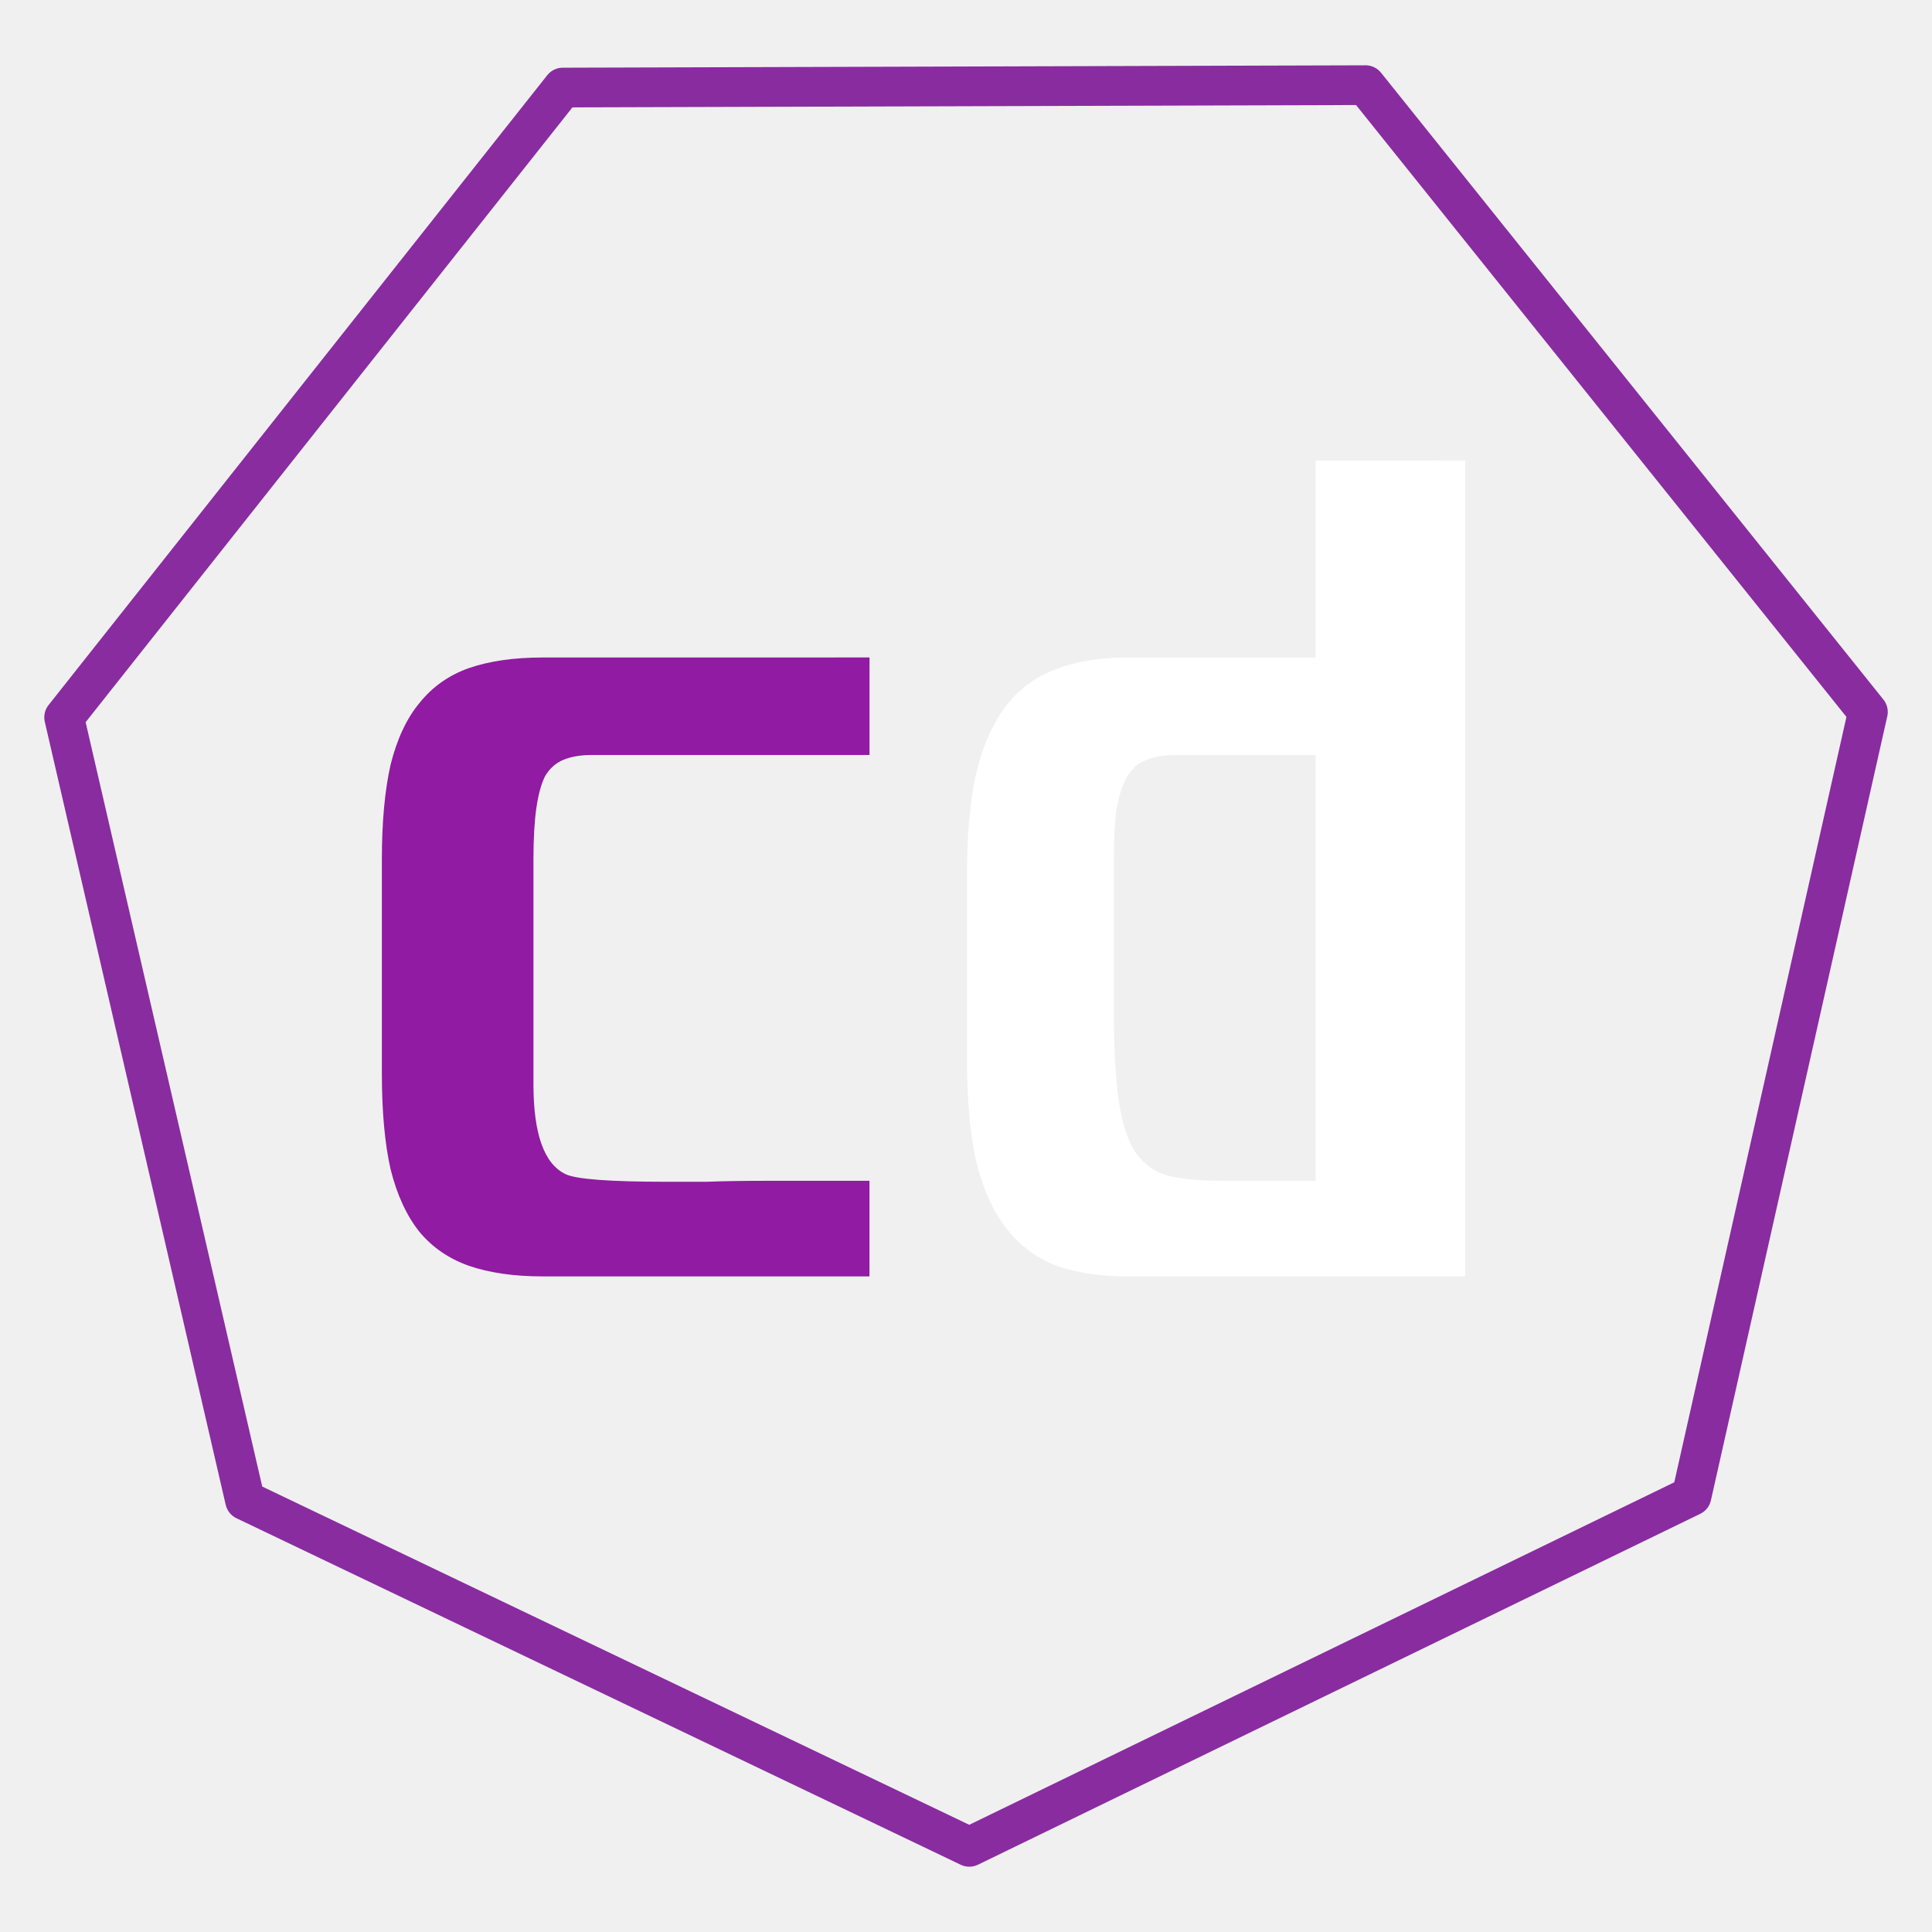
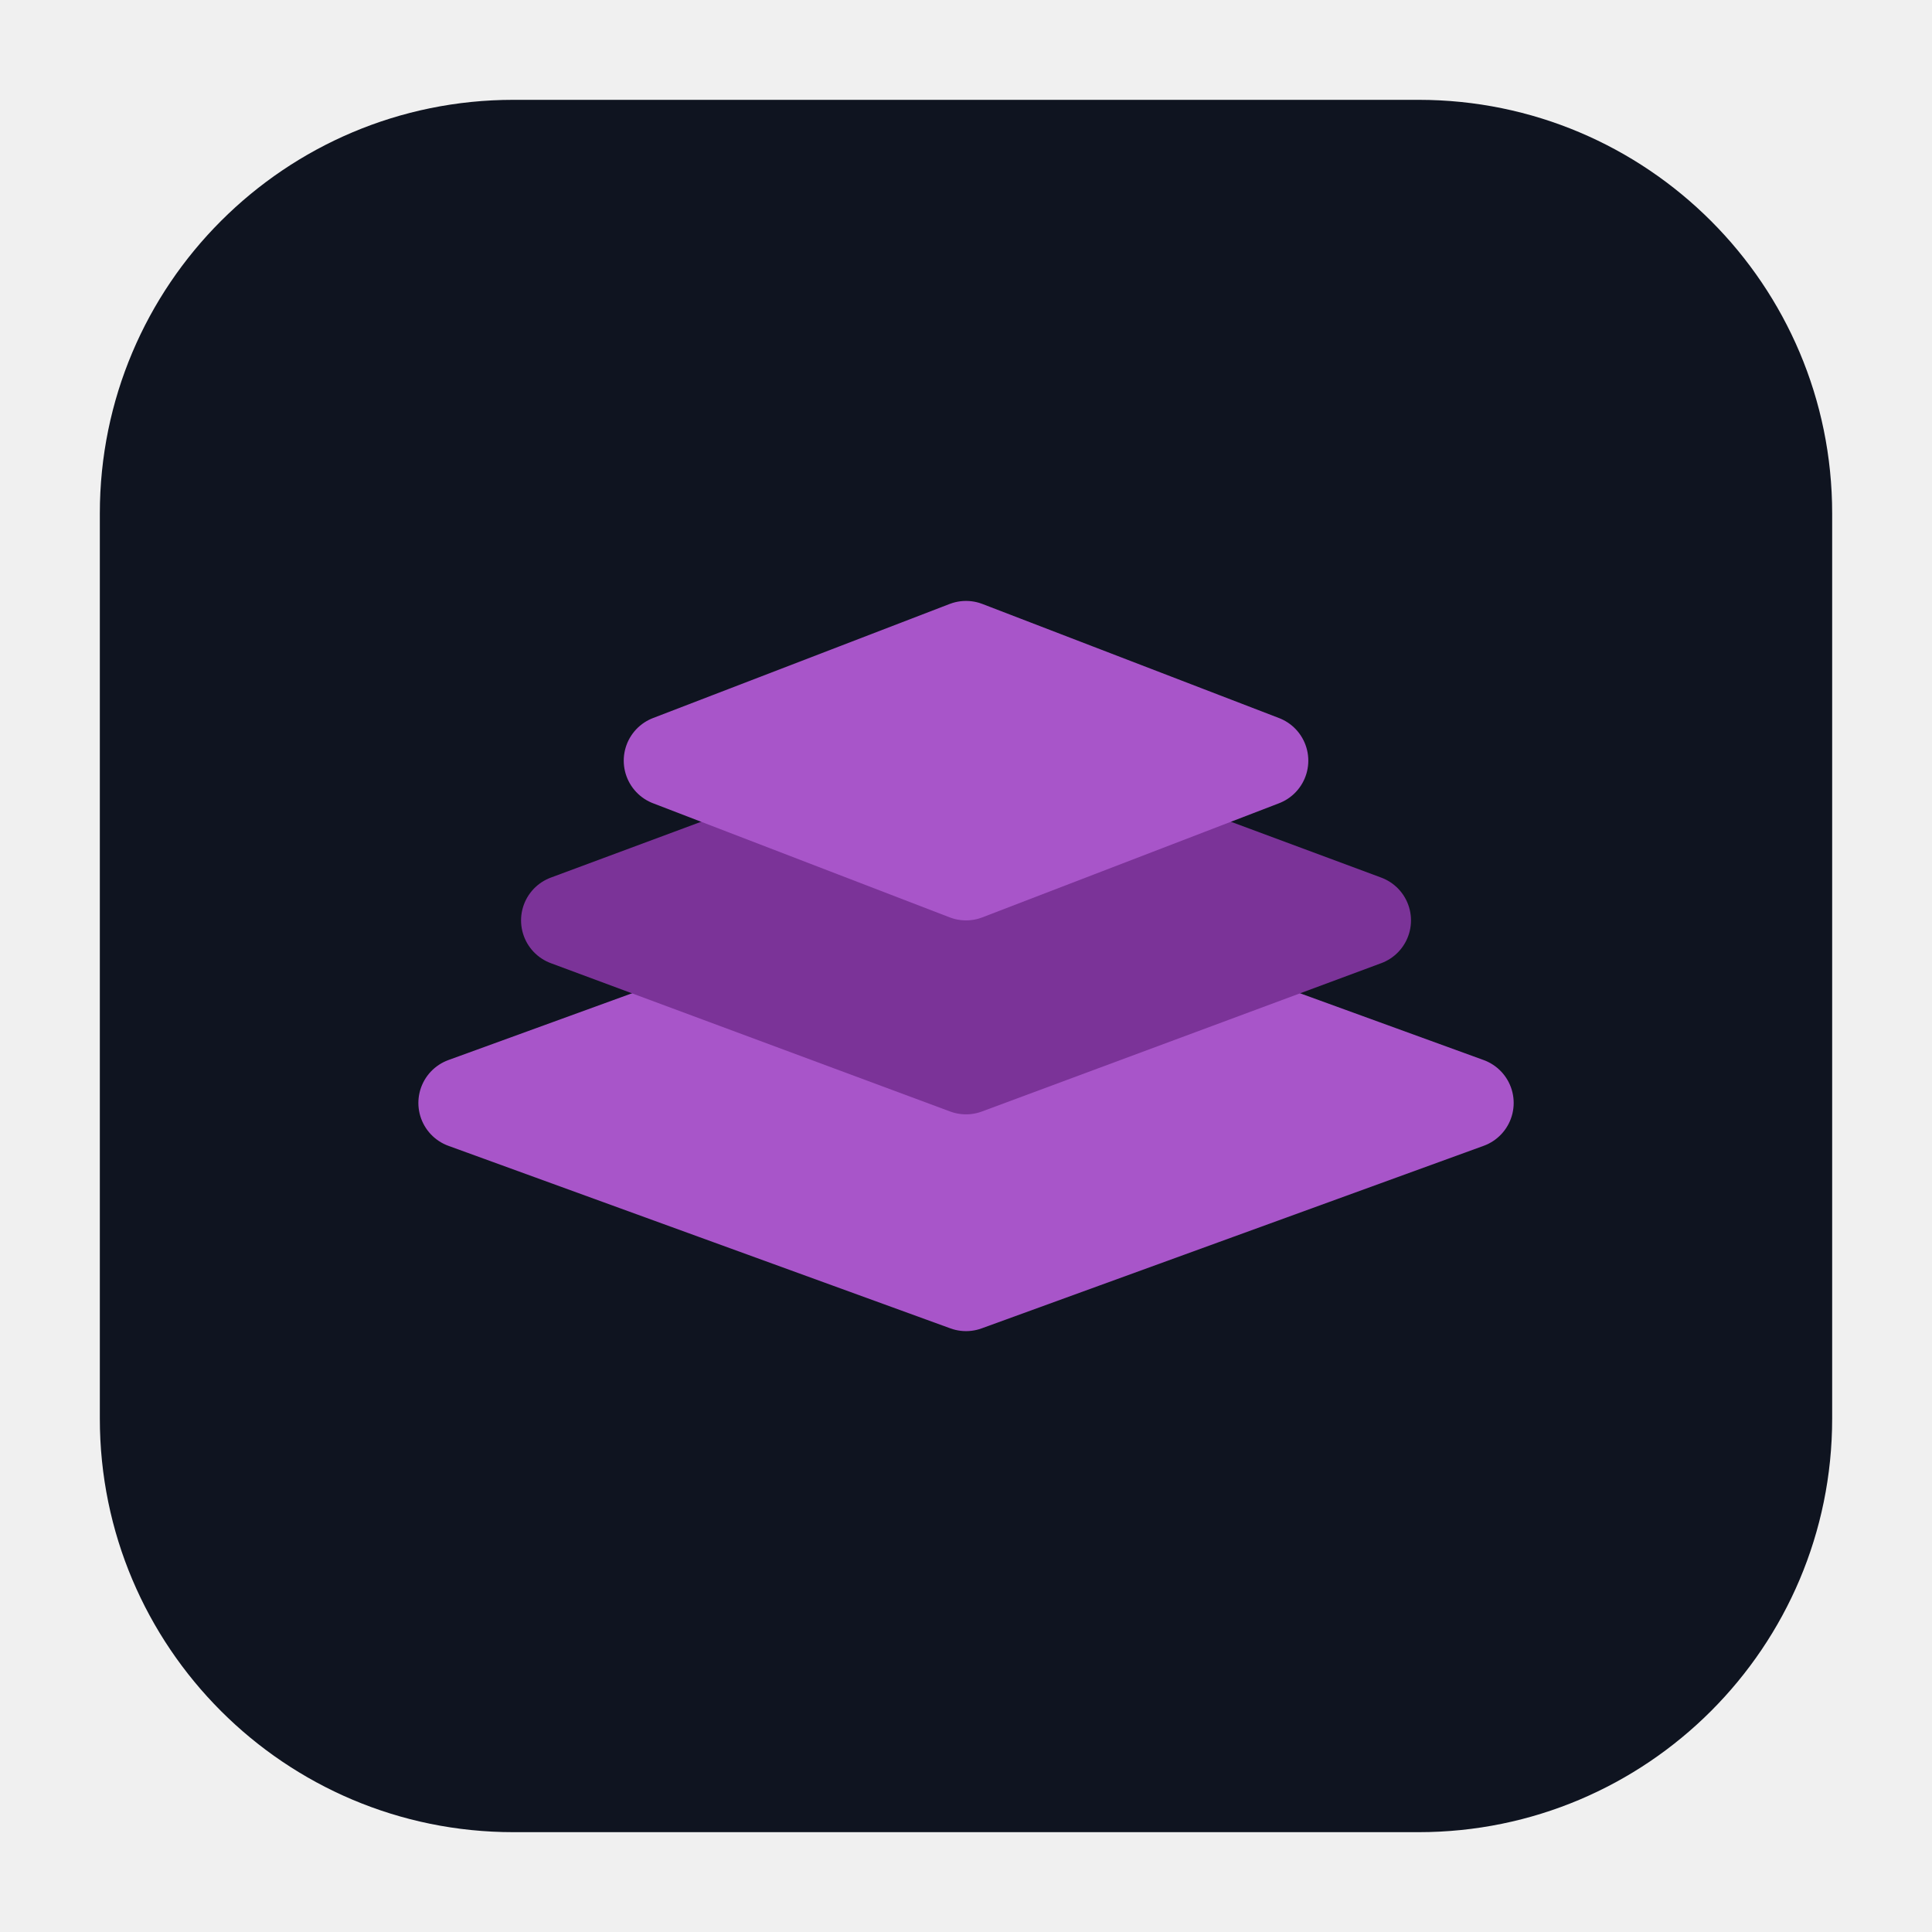
- <svg xmlns="http://www.w3.org/2000/svg" id="svg8" version="1.1" viewBox="0 0 270.933 270.933" height="1024" width="1024">
-   <g transform="matrix(5.263114,0,0,5.263114,-20.77395,-29.4415)">
-     <g>
-       <g>
-         <g transform="translate(-1170.611,231.2667)">
-           <g transform="translate(238.413,-199.7489)">
-             <path fill="none" fill-opacity="1" stroke="#892ca0" stroke-width="1.058" stroke-linecap="round" stroke-linejoin="round" stroke-miterlimit="4" stroke-dasharray="none" stroke-opacity="1" d="m 961.972,23.285 -19.298,-9.233 -4.82,-20.862 13.287,-16.781 21.389,-0.064 13.385,16.701 -4.699,20.89 z" />
-           </g>
-         </g>
-         <g aria-label="cd">
-           <path fill="#911ba2" fill-opacity="1" d="m 27.115,23.112 v 2.598 h -7.384 q -0.463,0 -0.772,0.129 -0.309,0.129 -0.489,0.437 -0.154,0.309 -0.232,0.849 -0.077,0.54 -0.077,1.364 v 5.994 q 0,1.981 0.849,2.393 0.412,0.206 2.701,0.206 0.412,0 1.055,0 0.669,-0.026 1.672,-0.026 h 2.676 v 2.547 h -8.721 q -1.132,0 -1.955,-0.283 -0.798,-0.283 -1.312,-0.9 -0.515,-0.643 -0.772,-1.672 -0.232,-1.029 -0.232,-2.547 v -5.711 q 0,-1.492 0.232,-2.521 0.257,-1.029 0.772,-1.647 0.515,-0.643 1.312,-0.926 0.823,-0.283 1.955,-0.283 z" />
-           <path fill="#ffffff" fill-opacity="1" d="m 42.988,17.864 v 21.739 h -9.004 q -1.132,0 -1.955,-0.309 -0.798,-0.334 -1.312,-1.029 -0.515,-0.695 -0.772,-1.775 -0.232,-1.106 -0.232,-2.65 v -4.965 q 0,-1.544 0.232,-2.624 0.257,-1.106 0.772,-1.801 0.515,-0.695 1.312,-1.003 0.823,-0.334 1.955,-0.334 h 5.017 v -5.248 z m -9.364,14.561 q 0,1.544 0.129,2.47 0.129,0.9 0.437,1.389 0.334,0.489 0.9,0.643 0.566,0.129 1.441,0.129 h 2.47 v -11.345 h -3.756 q -0.437,0 -0.746,0.129 -0.309,0.103 -0.515,0.437 -0.18,0.309 -0.283,0.849 -0.077,0.54 -0.077,1.389 z" />
-         </g>
-       </g>
-     </g>
+ <svg xmlns="http://www.w3.org/2000/svg" viewBox="0 0 270.933 270.933" width="1024" height="1024">
+   <rect x="14" y="14" width="242.933" height="242.933" rx="58" fill="#0f1420" />
+   <g transform="translate(33.07,33.07) scale(0.8)" stroke-linejoin="round" stroke-width="16">
+     <path d="M128,120 L216,152 L128,184 L40,152 Z" fill="#a855c9" stroke="#a855c9" />
+     <path d="M128,94 L198,120 L128,146 L58,120 Z" fill="#7b3398" stroke="#7b3398" />
+     <path d="M128,72 L180,92 L128,112 L76,92 Z" fill="#a855c9" stroke="#a855c9" />
  </g>
</svg>
